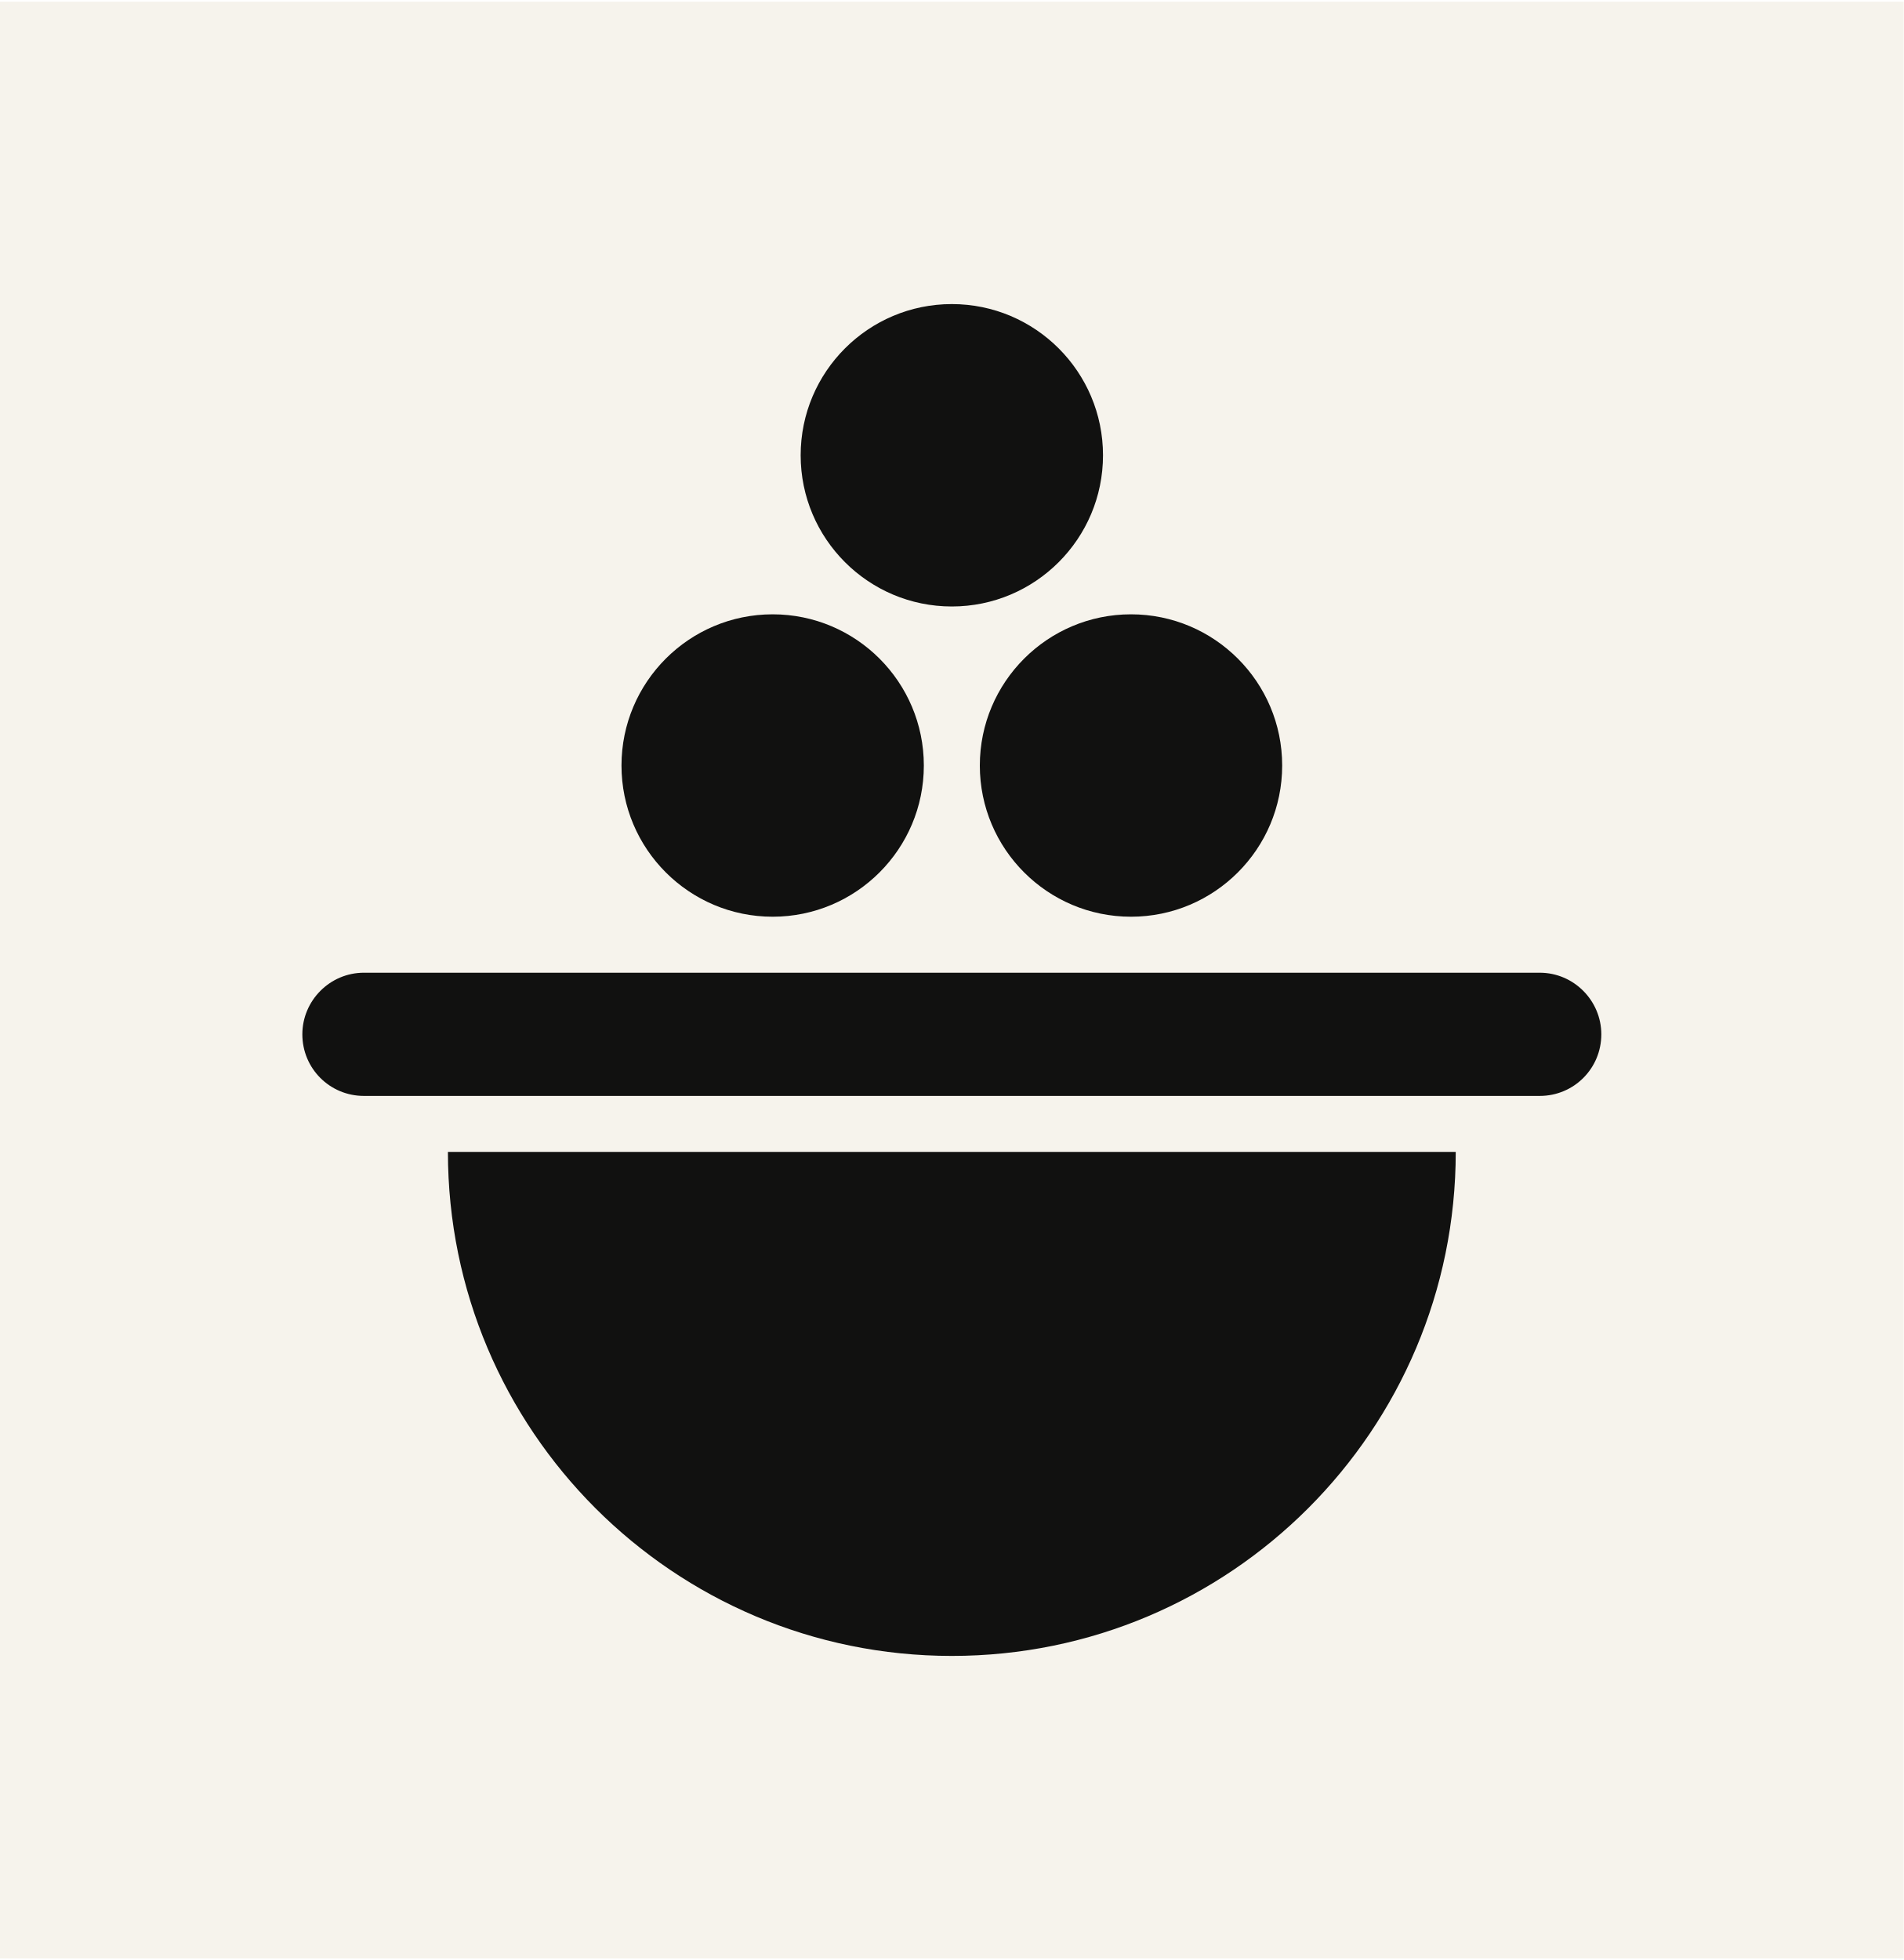
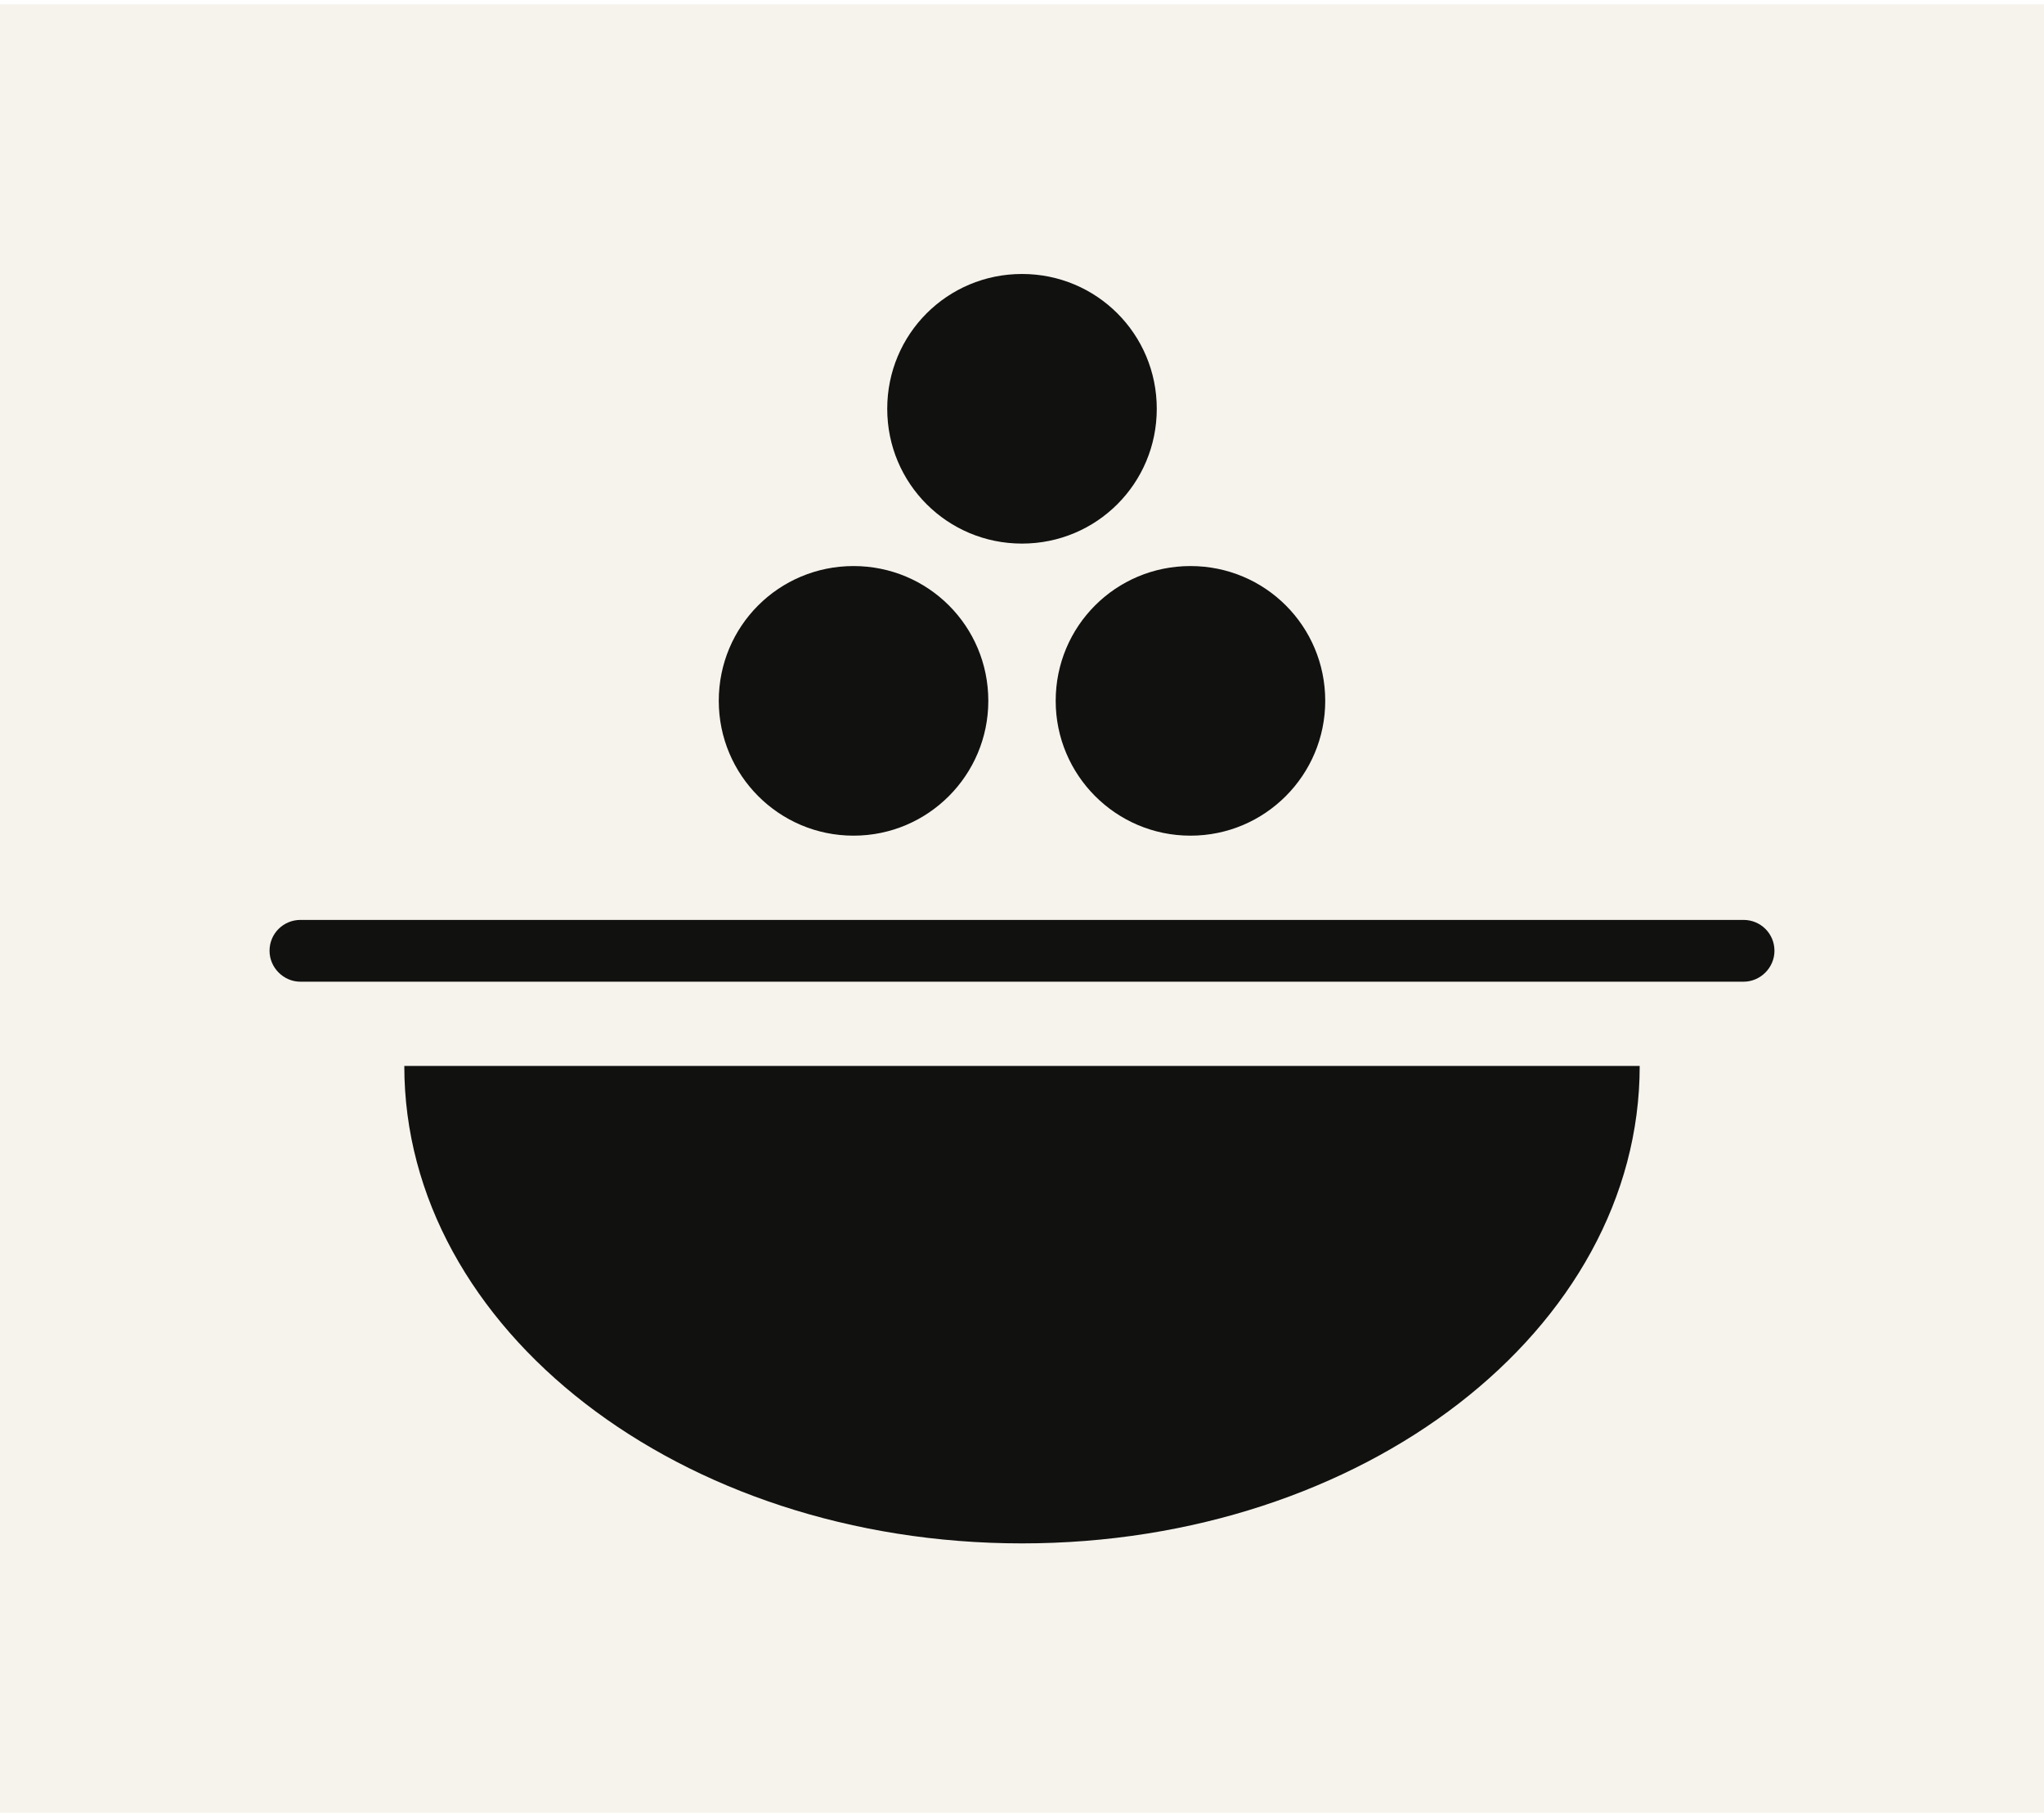
- <svg xmlns="http://www.w3.org/2000/svg" viewBox="0 0 34.00 34.94" width="34" height="35" role="img" aria-label="Base mark">
-   <rect width="34" height="34.943" rx="0" fill="#F6F3EC" />
-   <path fill="#111110" d="M6.5 17.34L27.5 17.34C28.11 17.34 28.6 17.84 28.6 18.44L28.6 18.44C28.6 19.05 28.11 19.54 27.5 19.54L6.5 19.54C5.89 19.54 5.4 19.05 5.4 18.44L5.4 18.44C5.4 17.84 5.89 17.34 6.5 17.34ZM8 20.54L26 20.54C26 25.51 21.97 29.54 17 29.54C12.03 29.54 8 25.51 8 20.54ZM16.5 13.64C16.5 15.13 15.29 16.34 13.8 16.34C12.31 16.34 11.1 15.13 11.1 13.64C11.1 12.15 12.31 10.94 13.8 10.94C15.29 10.94 16.5 12.15 16.5 13.64ZM22.9 13.64C22.9 15.13 21.69 16.34 20.2 16.34C18.71 16.34 17.5 15.13 17.5 13.64C17.5 12.15 18.71 10.94 20.2 10.94C21.69 10.94 22.9 12.15 22.9 13.64ZM19.7 8.1C19.7 9.59 18.49 10.8 17 10.8C15.51 10.8 14.3 9.59 14.3 8.1C14.3 6.61 15.51 5.4 17 5.4C18.49 5.4 19.7 6.61 19.7 8.1Z" />
+ <svg xmlns="http://www.w3.org/2000/svg" viewBox="0 0 36.40 32.20" width="36" height="32" role="img" aria-label="Base mark">
+   <rect width="36.4" height="32.196" rx="0" fill="#F6F3EC" />
+   <path fill="#111110" d="M5.35 16.3L31.05 16.3C31.35 16.3 31.6 16.54 31.6 16.85L31.6 16.85C31.6 17.15 31.35 17.4 31.05 17.4L5.35 17.4C5.05 17.4 4.8 17.15 4.8 16.85L4.8 16.85C4.8 16.54 5.05 16.3 5.35 16.3ZM7.2 18.9L29.2 18.9C29.2 23.59 24.28 27.4 18.2 27.4C12.12 27.4 7.2 23.59 7.2 18.9ZM17.6 12.4C17.6 13.72 16.53 14.8 15.2 14.8C13.87 14.8 12.8 13.72 12.8 12.4C12.8 11.07 13.87 10 15.2 10C16.53 10 17.6 11.07 17.6 12.4ZM23.6 12.4C23.6 13.72 22.53 14.8 21.2 14.8C19.87 14.8 18.8 13.72 18.8 12.4C18.8 11.07 19.87 10 21.2 10C22.53 10 23.6 11.07 23.6 12.4ZM20.6 7.2C20.6 8.53 19.53 9.6 18.2 9.6C16.87 9.6 15.8 8.53 15.8 7.2C15.8 5.87 16.87 4.8 18.2 4.8C19.53 4.8 20.6 5.87 20.6 7.2Z" />
</svg>
